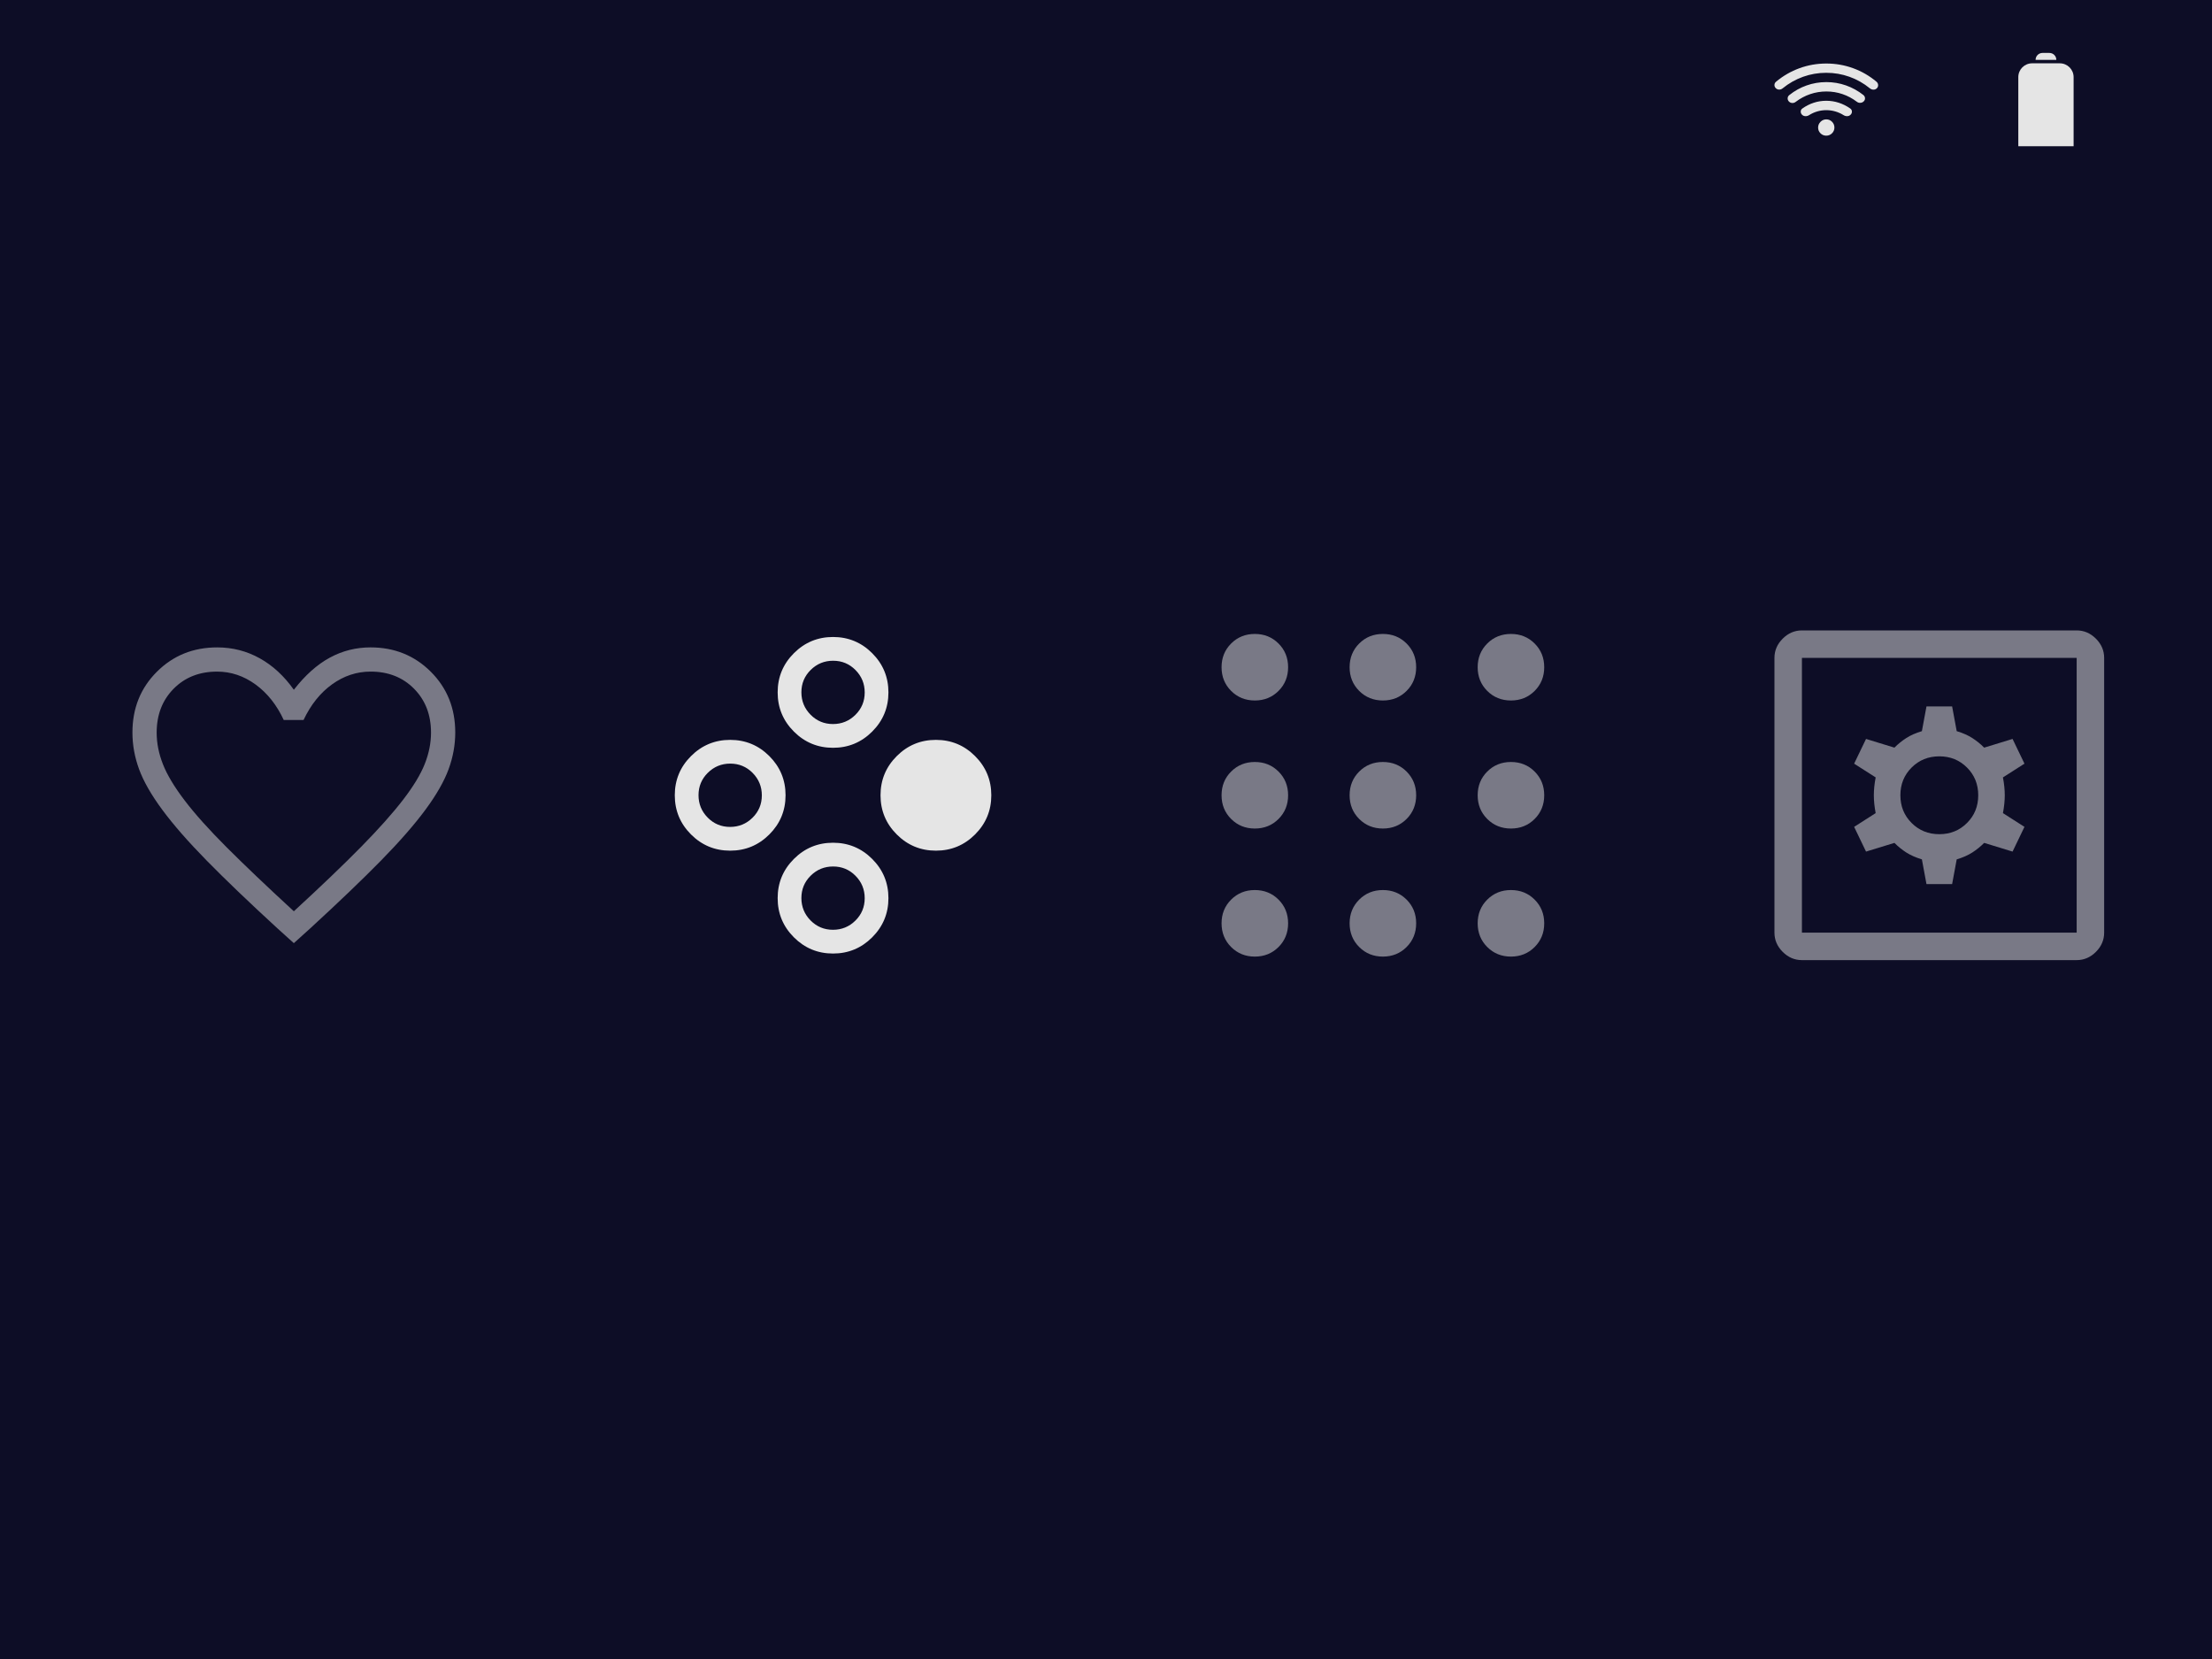
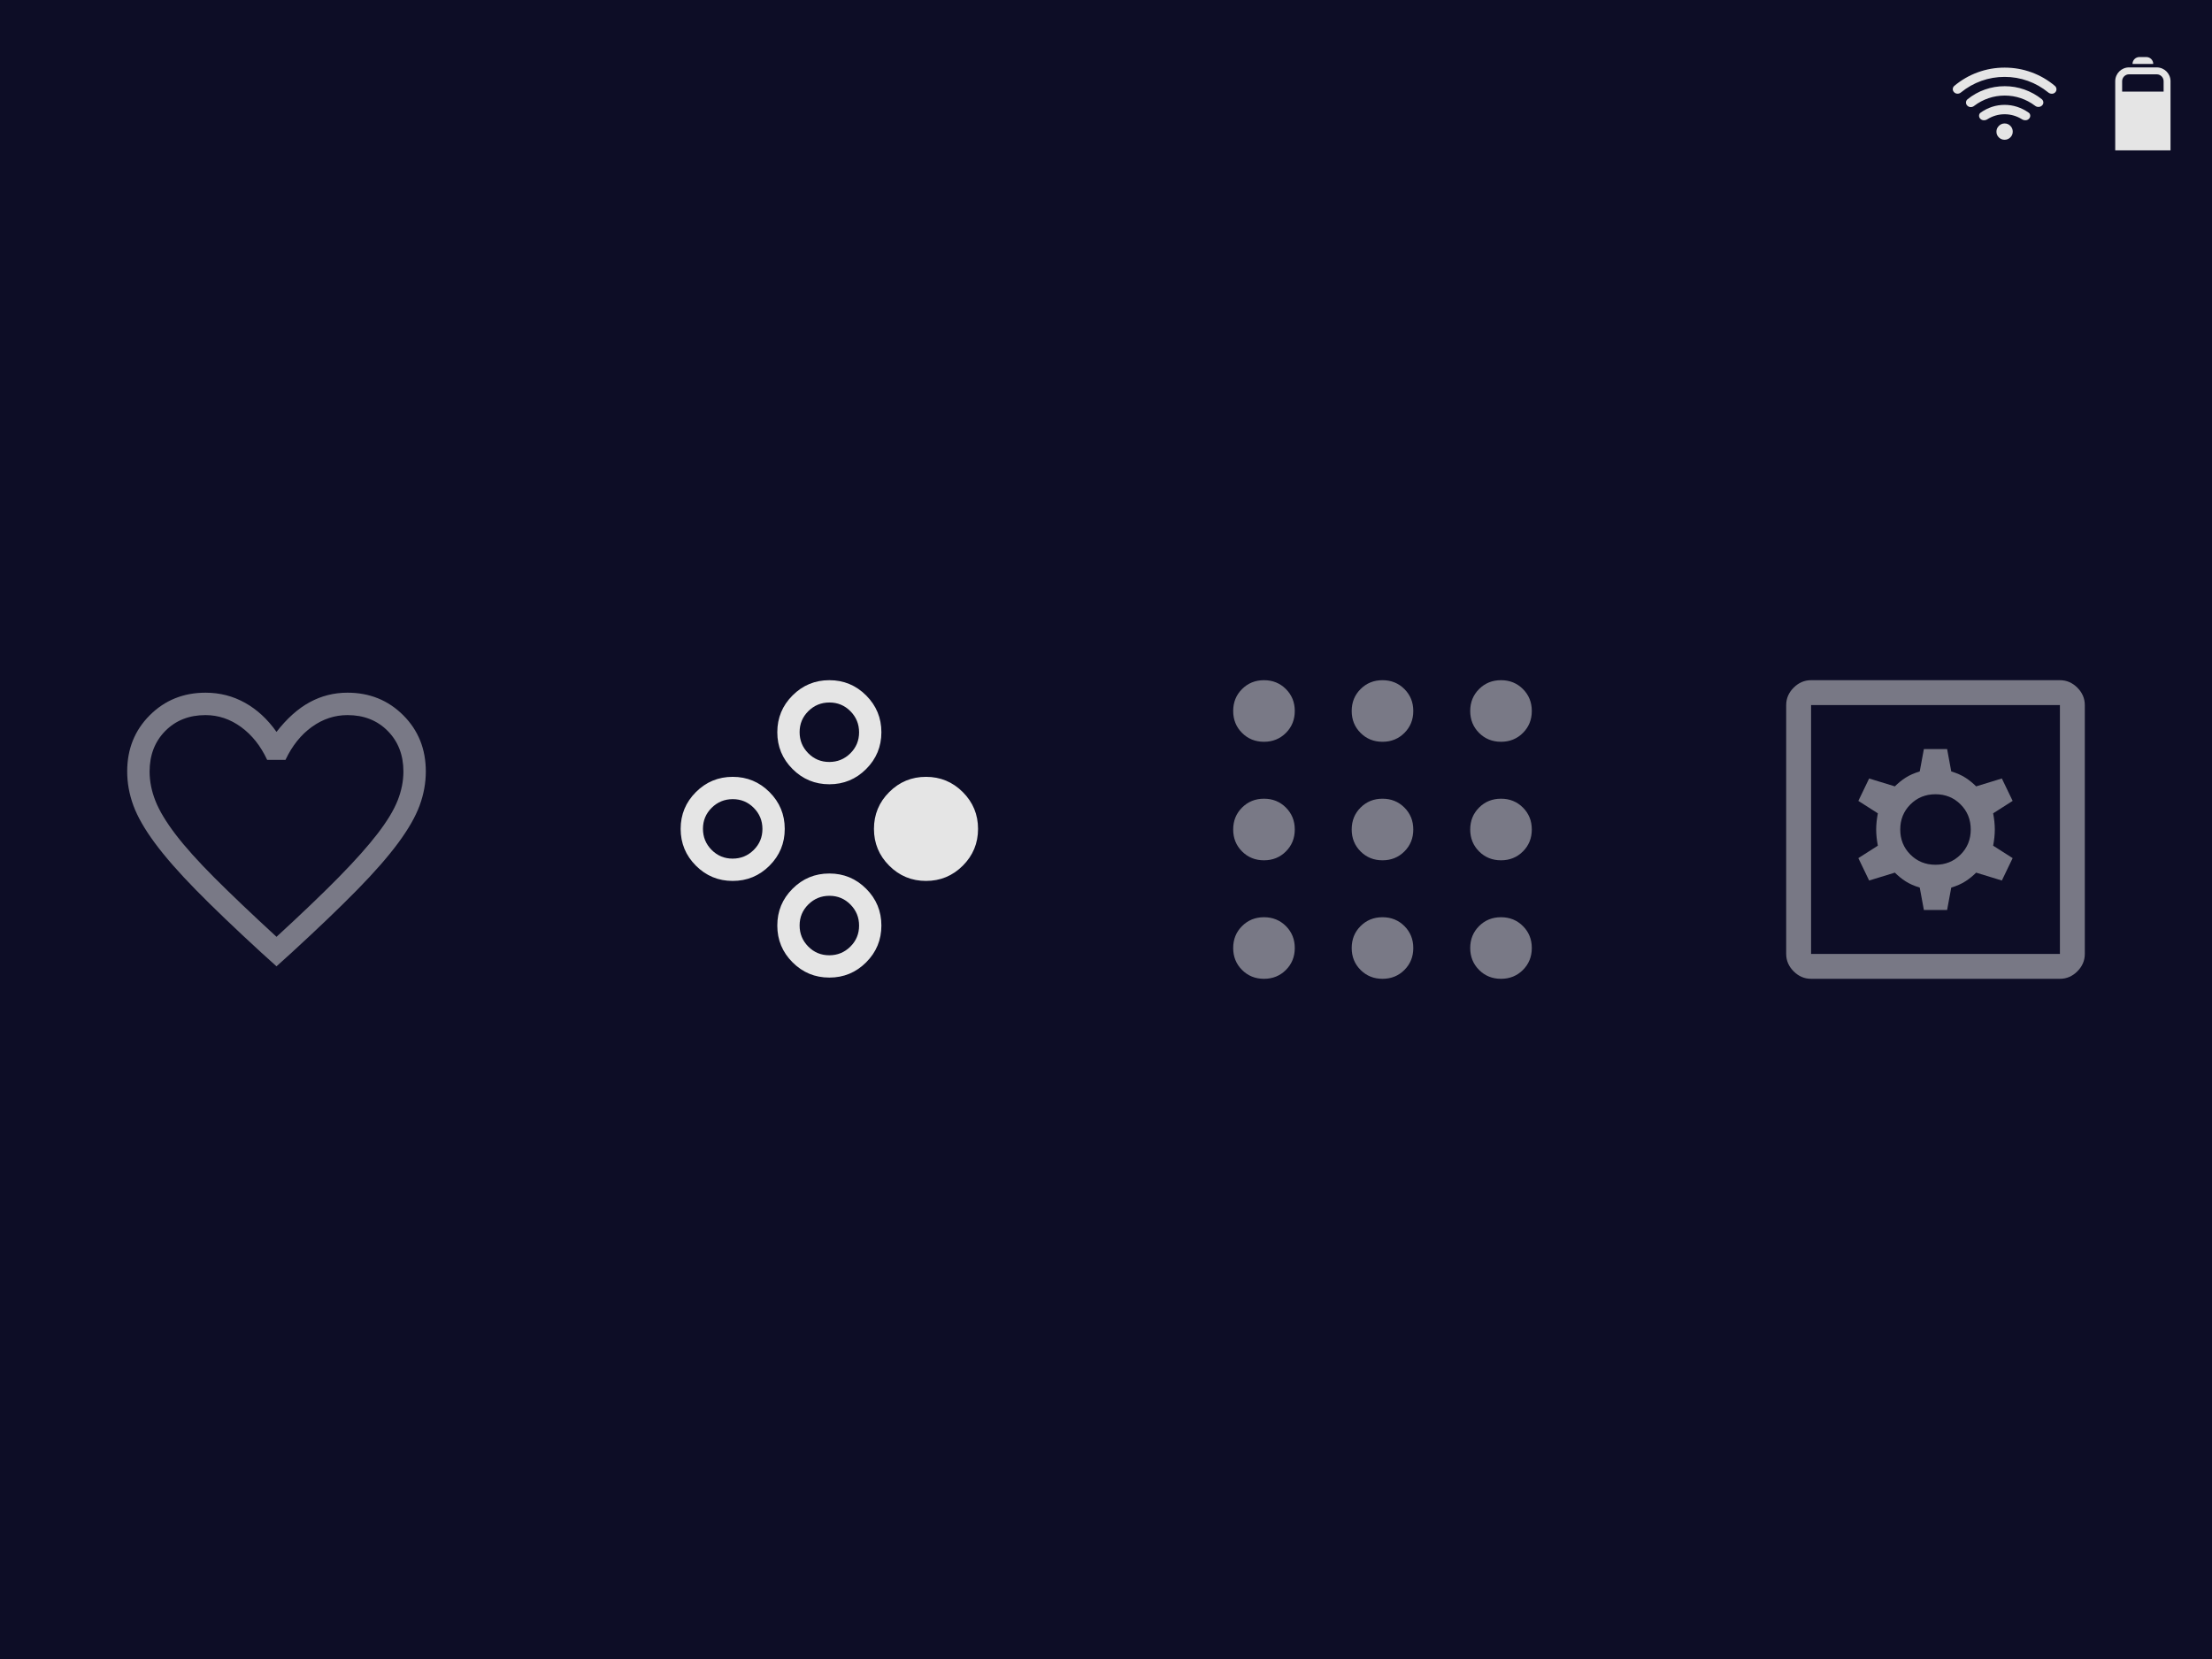
- <svg xmlns="http://www.w3.org/2000/svg" width="640" height="480" viewBox="0 0 169.333 127" version="1.1" id="svg1" xml:space="preserve">
-   <defs id="defs1" />
-   <g id="layer1">
-     <rect style="fill:#0d0d26;fill-opacity:1;stroke-width:0.6;stroke-linecap:round;stroke-linejoin:round;paint-order:stroke markers fill" id="rect1-36" width="169.333" height="127" x="3.9968029e-15" y="0" />
-     <path d="m 22.493,72.2 -1.266,-1.143 q -3.267,-3 -5.402,-5.175 -2.135,-2.176 -3.401,-3.89 -1.266,-1.714 -1.776,-3.104 -0.51,-1.39 -0.51,-2.811 0,-2.784 1.869,-4.651 1.869,-1.866 4.618,-1.866 1.761,0 3.259,0.834 1.498,0.834 2.61,2.409 1.297,-1.668 2.749,-2.456 1.452,-0.788 3.12,-0.788 2.749,0 4.618,1.866 1.869,1.867 1.869,4.651 0,1.421 -0.51,2.811 -0.51,1.39 -1.776,3.104 -1.266,1.714 -3.401,3.89 -2.135,2.176 -5.402,5.175 z m 0,-2.44 q 3.127,-2.873 5.146,-4.927 2.019,-2.054 3.209,-3.598 1.189,-1.544 1.668,-2.753 0.479,-1.209 0.479,-2.401 0,-2.043 -1.297,-3.356 -1.297,-1.313 -3.329,-1.313 -1.591,0 -2.946,0.973 -1.354,0.973 -2.188,2.734 h -1.513 q -0.803,-1.73 -2.157,-2.718 -1.354,-0.988 -2.946,-0.988 -2.032,0 -3.329,1.313 -1.297,1.313 -1.297,3.361 0,1.195 0.479,2.415 0.479,1.22 1.668,2.78 1.189,1.56 3.228,3.598 2.039,2.039 5.127,4.88 z m 0,-9.174 z" id="path1-1" style="fill:#e5e5e5;fill-opacity:1;stroke-width:0.031;opacity:0.5" />
-     <rect style="fill:#0d0d26;stroke-width:1.058;stroke-linecap:round;stroke-linejoin:round;paint-order:stroke markers fill;fill-opacity:1" id="rect2" width="168.976" height="13.229" x="0.179" y="-0.313" />
-     <g style="fill:#c5c5c5" id="g1" transform="matrix(0.01322917,0,0,0.01322917,134.5148,15.03254)">
-       <path d="m 399.89,-498.89 q -26.954,0 -52.161,7.438 -25.207,7.438 -47.457,21.52 -9.422,6.068 -20.963,5.806 -11.547,-0.262 -19.766,-8.366 -7.988,-8.193 -7.425,-19.19 0.563,-10.997 9.832,-17.059 30.392,-21.584 65.341,-33.016 34.956,-11.432 72.536,-11.432 37.58,0 72.6,11.432 35.026,11.432 65.834,33.016 9.339,6.062 9.979,17.033 0.64,10.965 -7.483,19.075 -7.854,8.129 -19.51,8.449 -11.663,0.32 -21.085,-5.748 -22.403,-14.082 -47.86,-21.52 -25.457,-7.438 -52.411,-7.438 z m -134.273,-193.162 q -64.458,23.031 -118.552,67.172 -9.141,7.348 -20.304,7.028 -11.157,-0.32 -18.928,-8.2 -8.206,-8.033 -7.816,-18.902 0.397,-10.862 9.032,-18.249 61.398,-51.336 135.861,-78.437 74.469,-27.095 155.153,-27.095 80.684,0 155.14,27.102 74.456,27.102 135.387,78.431 8.635,7.387 9.352,18.467 0.711,11.074 -7.278,19.216 -7.988,7.988 -19.395,7.988 -11.407,0 -20.694,-7.348 -54.101,-44.141 -118.591,-67.172 -64.483,-23.024 -134.196,-23.024 -69.713,0 -134.171,23.024 z m 134.958,85.069 q -48.398,0 -93.403,15.202 -44.999,15.202 -83.507,44.448 -9.141,7.348 -20.297,7.028 -11.163,-0.32 -19.357,-8.308 -7.931,-8.014 -7.611,-18.851 0.32,-10.843 9.07,-18.256 45.825,-36.87 100.751,-56.213 54.927,-19.35 114.212,-19.35 59.132,0 113.841,19.35 54.703,19.35 100.508,55.637 8.622,7.348 9.262,17.961 0.64,10.613 -7.342,18.441 -7.988,7.988 -19.638,8.629 -11.65,0.64 -20.944,-6.708 -38.406,-28.958 -82.765,-43.981 -44.359,-15.029 -92.782,-15.029 z m -34.168,241.989 q -13.743,-13.736 -13.743,-33.093 0,-19.357 14.044,-33.426 14.05,-14.069 33.413,-14.069 19.357,0 33.106,13.864 13.749,13.864 13.749,33.413 0,19.542 -13.864,33.291 -13.864,13.749 -33.407,13.749 -19.549,0 -33.298,-13.73 z" id="path1-0" style="fill:#e5e5e5;fill-opacity:1;stroke-width:0.64" />
+ <svg xmlns="http://www.w3.org/2000/svg" width="640" height="480" viewBox="0 0 640 480">
+   <svg width="640" height="480" viewBox="0 0 190.5 127" version="1.1" id="preview-background-svg1" xml:space="preserve" x="0" y="0" preserveAspectRatio="xMidYMid slice">
+     <defs id="preview-background-defs1" />
+     <g id="preview-background-layer1">
+       <rect style="opacity:1;mix-blend-mode:normal;fill:#0d0d26;fill-opacity:1;stroke-width:0.636;stroke-linecap:round;stroke-linejoin:round;paint-order:stroke markers fill" id="preview-background-rect1" width="190.5" height="127" x="0" y="0" />
    </g>
-     <g id="layer1-3" transform="translate(48.89867,177.3645)">
-       <path id="rect2-1" style="fill:#e5e5e5;fill-opacity:1;stroke-width:1.058;stroke-linecap:round;stroke-linejoin:round;paint-order:stroke markers fill" d="m 107.459,-173.312 c -0.293,0 -0.529,0.236 -0.529,0.529 h 1.587 c 0,-0.293 -0.236,-0.529 -0.529,-0.529 z m -0.794,0.794 c -0.586,0 -1.058,0.472 -1.058,1.058 v 2.135 2.098 1.058 h 1.058 2.117 1.058 v -1.058 -2.098 -2.135 c 0,-0.586 -0.472,-1.058 -1.058,-1.058 h -0.265 -1.587 z" />
-     </g>
-     <rect style="fill:#0d0d26;stroke-width:1.058;stroke-linecap:round;stroke-linejoin:round;paint-order:stroke markers fill;fill-opacity:1" id="rect2-5" width="168.976" height="13.229" x="0.179" y="113.771" />
-     <path d="m 94.246,72.496 q -0.733,-0.733 -0.733,-1.814 0,-1.081 0.733,-1.814 0.733,-0.733 1.814,-0.733 1.081,0 1.814,0.733 0.733,0.733 0.733,1.814 0,1.081 -0.733,1.814 -0.733,0.733 -1.814,0.733 -1.081,0 -1.814,-0.733 z m 9.803,0 q -0.733,-0.733 -0.733,-1.814 0,-1.081 0.733,-1.814 0.733,-0.733 1.814,-0.733 1.081,0 1.814,0.733 0.733,0.733 0.733,1.814 0,1.081 -0.733,1.814 -0.733,0.733 -1.814,0.733 -1.081,0 -1.814,-0.733 z m 9.803,0 q -0.733,-0.733 -0.733,-1.814 0,-1.081 0.733,-1.814 0.733,-0.733 1.814,-0.733 1.081,0 1.814,0.733 0.733,0.733 0.733,1.814 0,1.081 -0.733,1.814 -0.733,0.733 -1.814,0.733 -1.081,0 -1.814,-0.733 z M 94.246,62.693 Q 93.513,61.96 93.513,60.879 q 0,-1.081 0.733,-1.814 0.733,-0.733 1.814,-0.733 1.081,0 1.814,0.733 0.733,0.733 0.733,1.814 0,1.081 -0.733,1.814 -0.733,0.733 -1.814,0.733 -1.081,0 -1.814,-0.733 z m 9.803,0 q -0.733,-0.733 -0.733,-1.814 0,-1.081 0.733,-1.814 0.733,-0.733 1.814,-0.733 1.081,0 1.814,0.733 0.733,0.733 0.733,1.814 0,1.081 -0.733,1.814 -0.733,0.733 -1.814,0.733 -1.081,0 -1.814,-0.733 z m 9.803,0 q -0.733,-0.733 -0.733,-1.814 0,-1.081 0.733,-1.814 0.733,-0.733 1.814,-0.733 1.081,0 1.814,0.733 0.733,0.733 0.733,1.814 0,1.081 -0.733,1.814 -0.733,0.733 -1.814,0.733 -1.081,0 -1.814,-0.733 z M 94.246,52.891 q -0.733,-0.733 -0.733,-1.814 0,-1.081 0.733,-1.814 0.733,-0.733 1.814,-0.733 1.081,0 1.814,0.733 0.733,0.733 0.733,1.814 0,1.081 -0.733,1.814 -0.733,0.733 -1.814,0.733 -1.081,0 -1.814,-0.733 z m 9.803,0 q -0.733,-0.733 -0.733,-1.814 0,-1.081 0.733,-1.814 0.733,-0.733 1.814,-0.733 1.081,0 1.814,0.733 0.733,0.733 0.733,1.814 0,1.081 -0.733,1.814 -0.733,0.733 -1.814,0.733 -1.081,0 -1.814,-0.733 z m 9.803,0 q -0.733,-0.733 -0.733,-1.814 0,-1.081 0.733,-1.814 0.733,-0.733 1.814,-0.733 1.081,0 1.814,0.733 0.733,0.733 0.733,1.814 0,1.081 -0.733,1.814 -0.733,0.733 -1.814,0.733 -1.081,0 -1.814,-0.733 z" id="path1-3" style="opacity:0.5;fill:#e5e5e5;fill-opacity:1;stroke-width:0.039" />
-     <path d="m 68.648,63.878 q -1.242,-1.242 -1.242,-2.999 0,-1.757 1.242,-2.998 1.242,-1.242 2.998,-1.242 1.757,0 2.998,1.242 1.242,1.242 1.242,2.998 0,1.757 -1.242,2.999 -1.242,1.242 -2.998,1.242 -1.757,0 -2.998,-1.242 z m -15.75,0 q -1.242,-1.242 -1.242,-2.999 0,-1.757 1.242,-2.998 1.242,-1.242 2.998,-1.242 1.757,0 2.998,1.242 1.242,1.242 1.242,2.998 0,1.757 -1.242,2.999 -1.242,1.242 -2.998,1.242 -1.757,0 -2.998,-1.242 z m 4.71,-1.28 q 0.712,-0.705 0.712,-1.711 0,-1.007 -0.705,-1.719 -0.705,-0.712 -1.711,-0.712 -1.007,0 -1.719,0.704 -0.712,0.705 -0.712,1.711 0,1.007 0.704,1.719 0.705,0.712 1.711,0.712 1.007,0 1.719,-0.704 z m 3.165,9.155 q -1.242,-1.242 -1.242,-2.999 0,-1.757 1.242,-2.999 1.242,-1.242 2.998,-1.242 1.757,0 2.998,1.242 1.242,1.242 1.242,2.999 0,1.757 -1.242,2.999 -1.242,1.242 -2.998,1.242 -1.757,0 -2.998,-1.242 z m 4.71,-1.28 q 0.712,-0.705 0.712,-1.711 0,-1.007 -0.705,-1.719 -0.705,-0.712 -1.711,-0.712 -1.007,0 -1.719,0.704 -0.712,0.705 -0.712,1.711 0,1.007 0.705,1.719 0.705,0.712 1.711,0.712 1.007,0 1.719,-0.704 z M 60.773,56.003 q -1.242,-1.242 -1.242,-2.999 0,-1.757 1.242,-2.999 1.242,-1.242 2.998,-1.242 1.757,0 2.998,1.242 1.242,1.242 1.242,2.999 0,1.757 -1.242,2.999 -1.242,1.242 -2.998,1.242 -1.757,0 -2.998,-1.242 z m 4.71,-1.28 q 0.712,-0.705 0.712,-1.711 0,-1.007 -0.705,-1.719 -0.705,-0.712 -1.711,-0.712 -1.007,0 -1.719,0.704 -0.712,0.705 -0.712,1.711 0,1.007 0.705,1.719 0.705,0.712 1.711,0.712 1.007,0 1.719,-0.704 z" id="path1" style="fill:#e5e5e5;fill-opacity:1;stroke-width:0.03" />
-     <path d="m 147.476,67.68 h 1.963 l 0.351,-1.893 q 0.701,-0.21 1.192,-0.526 0.491,-0.315 0.911,-0.736 l 2.173,0.666 0.911,-1.893 -1.648,-1.052 q 0.14,-0.736 0.14,-1.367 0,-0.631 -0.14,-1.367 l 1.648,-1.052 -0.911,-1.893 -2.173,0.666 q -0.421,-0.421 -0.911,-0.736 -0.491,-0.315 -1.192,-0.526 l -0.351,-1.893 h -1.963 l -0.351,1.893 q -0.701,0.21 -1.192,0.526 -0.491,0.315 -0.911,0.736 l -2.173,-0.666 -0.911,1.893 1.648,1.052 q -0.14,0.736 -0.14,1.367 0,0.631 0.14,1.367 l -1.648,1.052 0.911,1.893 2.173,-0.666 q 0.421,0.421 0.911,0.736 0.491,0.315 1.192,0.526 z M 146.337,63 q -0.859,-0.859 -0.859,-2.121 0,-1.262 0.859,-2.121 0.859,-0.859 2.121,-0.859 1.262,0 2.121,0.859 0.859,0.859 0.859,2.121 0,1.262 -0.859,2.121 -0.859,0.859 -2.121,0.859 -1.262,0 -2.121,-0.859 z m -8.396,10.499 q -0.841,0 -1.472,-0.631 -0.631,-0.631 -0.631,-1.472 V 50.363 q 0,-0.841 0.631,-1.472 0.631,-0.631 1.472,-0.631 h 21.033 q 0.841,0 1.472,0.631 0.631,0.631 0.631,1.472 v 21.033 q 0,0.841 -0.631,1.472 -0.631,0.631 -1.472,0.631 z m 0,-2.103 h 21.033 V 50.363 h -21.033 z m 0,-21.033 v 21.033 z" id="path1-5" style="opacity:0.5;fill:#e5e5e5;fill-opacity:1;stroke-width:0.035" />
+   </svg>
+   <g aria-label="Status icons">
+     <svg height="40" viewBox="0 -960 800 800" width="40" fill="#c5c5c5" version="1.1" id="preview-wifi-svg1" x="560" y="10" preserveAspectRatio="xMidYMid meet">
+       <defs id="preview-wifi-defs1" />
+       <path d="m 399.89,-498.89 q -26.954,0 -52.161,7.438 -25.207,7.438 -47.457,21.52 -9.422,6.068 -20.963,5.806 -11.547,-0.262 -19.766,-8.366 -7.988,-8.193 -7.425,-19.19 0.563,-10.997 9.832,-17.059 30.392,-21.584 65.341,-33.016 34.956,-11.432 72.536,-11.432 37.58,0 72.6,11.432 35.026,11.432 65.834,33.016 9.339,6.062 9.979,17.033 0.64,10.965 -7.483,19.075 -7.854,8.129 -19.51,8.449 -11.663,0.32 -21.085,-5.748 -22.403,-14.082 -47.86,-21.52 -25.457,-7.438 -52.411,-7.438 z m -134.273,-193.162 q -64.458,23.031 -118.552,67.172 -9.141,7.348 -20.304,7.028 -11.157,-0.32 -18.928,-8.2 -8.206,-8.033 -7.816,-18.902 0.397,-10.862 9.032,-18.249 61.398,-51.336 135.861,-78.437 74.469,-27.095 155.153,-27.095 80.684,0 155.14,27.102 74.456,27.102 135.387,78.431 8.635,7.387 9.352,18.467 0.711,11.074 -7.278,19.216 -7.988,7.988 -19.395,7.988 -11.407,0 -20.694,-7.348 -54.101,-44.141 -118.591,-67.172 -64.483,-23.024 -134.196,-23.024 -69.713,0 -134.171,23.024 z m 134.958,85.069 q -48.398,0 -93.403,15.202 -44.999,15.202 -83.507,44.448 -9.141,7.348 -20.297,7.028 -11.163,-0.32 -19.357,-8.308 -7.931,-8.014 -7.611,-18.851 0.32,-10.843 9.07,-18.256 45.825,-36.87 100.751,-56.213 54.927,-19.35 114.212,-19.35 59.132,0 113.841,19.35 54.703,19.35 100.508,55.637 8.622,7.348 9.262,17.961 0.64,10.613 -7.342,18.441 -7.988,7.988 -19.638,8.629 -11.65,0.64 -20.944,-6.708 -38.406,-28.958 -82.765,-43.981 -44.359,-15.029 -92.782,-15.029 z m -34.168,241.989 q -13.743,-13.736 -13.743,-33.093 0,-19.357 14.044,-33.426 14.05,-14.069 33.413,-14.069 19.357,0 33.106,13.864 13.749,13.864 13.749,33.413 0,19.542 -13.864,33.291 -13.864,13.749 -33.407,13.749 -19.549,0 -33.298,-13.73 z" id="preview-wifi-path1-0" style="fill:#e5e5e5;fill-opacity:1;stroke-width:0.64" />
+     </svg>
+     <svg width="40" height="40" viewBox="0 0 10.583 10.583" version="1.1" id="preview-power-svg1" x="600" y="10" preserveAspectRatio="xMidYMid meet">
+       <defs id="preview-power-defs1">
+     </defs>
+       <g id="preview-power-layer1">
+         <rect style="fill:#cc0000;fill-opacity:1;stroke-width:0.6;stroke-linecap:round;stroke-linejoin:round;paint-order:stroke markers fill" id="preview-power-rect3" width="10" height="10" x="73.244" y="-10" />
+         <rect style="fill:#ffbf00;fill-opacity:1;stroke-width:0.6;stroke-linecap:round;stroke-linejoin:round;paint-order:stroke markers fill" id="preview-power-rect3-7" width="10" height="10" x="84.633" y="-10" />
+         <rect style="fill:#fefefe;fill-opacity:1;stroke-width:0.6;stroke-linecap:round;stroke-linejoin:round;paint-order:stroke markers fill" id="preview-power-rect3-7-2" width="10" height="10" x="96.022" y="-10" />
+         <rect style="fill:#ffffff;stroke-width:0.341;stroke-linecap:round;stroke-linejoin:round;paint-order:stroke markers fill" id="preview-power-rect2-2-7-6-6" width="25.4" height="10.12" x="56.003" y="8.282" />
+         <path id="preview-power-rect2" style="fill:#e5e5e5;fill-opacity:1;stroke-width:1.058;stroke-linecap:round;stroke-linejoin:round;paint-order:stroke markers fill" d="M 5.027 1.72 C 4.734 1.72 4.498 1.956 4.498 2.249 L 6.085 2.249 C 6.085 1.956 5.849 1.72 5.556 1.72 L 5.027 1.72 z M 4.233 2.514 C 3.647 2.514 3.175 2.986 3.175 3.572 L 3.175 5.707 L 3.175 7.805 L 3.175 8.864 L 4.233 8.864 L 6.35 8.864 L 7.408 8.864 L 7.408 7.805 L 7.408 5.707 L 7.408 3.572 C 7.408 2.986 6.936 2.514 6.35 2.514 L 6.085 2.514 L 4.498 2.514 L 4.233 2.514 z M 4.233 3.043 L 5.027 3.043 L 5.556 3.043 L 6.35 3.043 C 6.643 3.043 6.879 3.279 6.879 3.572 L 6.879 4.366 L 3.704 4.366 L 3.704 3.572 C 3.704 3.279 3.94 3.043 4.233 3.043 z " />
+       </g>
+     </svg>
+   </g>
+   <g aria-label="Main navigation icons">
+     <svg width="96" height="96" viewBox="0 0 52.917 52.917" version="1.1" id="preview-fav-unselected-svg1" x="32" y="192" preserveAspectRatio="xMidYMid meet">
+       <defs id="preview-fav-unselected-defs1">
+     </defs>
+       <g id="preview-fav-unselected-layer1">
+         <path d="M 26.458,48.277 24.018,46.074 Q 17.721,40.292 13.607,36.099 9.492,31.905 7.051,28.601 4.61,25.297 3.628,22.619 2.646,19.94 2.646,17.201 q 0,-5.367 3.602,-8.964 3.602,-3.597 8.9,-3.597 3.393,0 6.281,1.607 2.887,1.607 5.03,4.643 2.5,-3.215 5.298,-4.733 2.798,-1.518 6.013,-1.518 5.298,0 8.9,3.597 3.602,3.597 3.602,8.964 0,2.738 -0.982,5.417 -0.982,2.679 -3.423,5.983 -2.441,3.304 -6.556,7.497 -4.114,4.193 -10.411,9.975 z m 0,-4.703 q 6.027,-5.536 9.919,-9.495 3.892,-3.959 6.184,-6.935 2.292,-2.977 3.215,-5.307 0.923,-2.329 0.923,-4.627 0,-3.937 -2.5,-6.467 -2.5,-2.53 -6.416,-2.53 -3.067,0 -5.677,1.875 -2.61,1.875 -4.218,5.269 h -2.917 q -1.548,-3.334 -4.158,-5.239 -2.61,-1.905 -5.677,-1.905 -3.916,0 -6.416,2.53 -2.5,2.53 -2.5,6.478 0,2.303 0.923,4.654 0.923,2.351 3.215,5.358 2.292,3.006 6.221,6.935 3.929,3.929 9.882,9.406 z m 0,-17.681 z" id="preview-fav-unselected-path1" style="fill:#e5e5e5;fill-opacity:1;stroke-width:0.06;opacity:0.5" />
+       </g>
+     </svg>
+     <svg width="96" height="96" viewBox="0 0 52.917 52.917" version="1.1" id="preview-games-selected-svg1" x="192" y="192" preserveAspectRatio="xMidYMid meet">
+       <defs id="preview-games-selected-defs1">
+     </defs>
+       <g id="preview-games-selected-layer1">
+         <path d="m 35.98,32.229 q -2.431,-2.431 -2.431,-5.869 0,-3.439 2.431,-5.869 2.431,-2.431 5.869,-2.431 3.439,0 5.869,2.431 2.431,2.431 2.431,5.869 0,3.439 -2.431,5.869 -2.431,2.431 -5.869,2.431 -3.439,0 -5.869,-2.431 z m -30.829,0 q -2.431,-2.431 -2.431,-5.869 0,-3.439 2.431,-5.869 2.431,-2.431 5.869,-2.431 3.439,0 5.869,2.431 2.431,2.431 2.431,5.869 0,3.439 -2.431,5.869 -2.431,2.431 -5.869,2.431 -3.439,0 -5.869,-2.431 z m 9.219,-2.505 q 1.393,-1.38 1.393,-3.35 0,-1.971 -1.379,-3.364 -1.38,-1.393 -3.35,-1.393 -1.971,0 -3.364,1.379 -1.393,1.38 -1.393,3.35 0,1.971 1.379,3.364 1.38,1.393 3.35,1.393 1.971,0 3.364,-1.379 z m 6.195,17.92 q -2.431,-2.431 -2.431,-5.869 0,-3.439 2.431,-5.869 2.431,-2.431 5.869,-2.431 3.439,0 5.869,2.431 2.431,2.431 2.431,5.869 0,3.439 -2.431,5.869 -2.431,2.431 -5.869,2.431 -3.439,0 -5.869,-2.431 z m 9.219,-2.505 q 1.393,-1.38 1.393,-3.35 0,-1.971 -1.379,-3.364 -1.38,-1.393 -3.35,-1.393 -1.971,0 -3.364,1.379 -1.393,1.38 -1.393,3.35 0,1.971 1.379,3.364 1.38,1.393 3.35,1.393 1.971,0 3.364,-1.379 z M 20.565,16.815 q -2.431,-2.431 -2.431,-5.869 0,-3.439 2.431,-5.869 2.431,-2.431 5.869,-2.431 3.439,0 5.869,2.431 2.431,2.431 2.431,5.869 0,3.439 -2.431,5.869 -2.431,2.431 -5.869,2.431 -3.439,0 -5.869,-2.431 z m 9.219,-2.505 q 1.393,-1.38 1.393,-3.35 0,-1.971 -1.379,-3.364 -1.38,-1.393 -3.35,-1.393 -1.971,0 -3.364,1.379 -1.393,1.38 -1.393,3.35 0,1.971 1.379,3.364 1.38,1.393 3.35,1.393 1.971,0 3.364,-1.379 z" id="preview-games-selected-path1" style="fill:#e5e5e5;fill-opacity:1;stroke-width:0.059" />
+       </g>
+     </svg>
+     <svg width="96" height="96" viewBox="0 0 52.917 52.917" version="1.1" id="preview-apps-unselected-svg1" xml:space="preserve" x="352" y="192" preserveAspectRatio="xMidYMid meet">
+       <defs id="preview-apps-unselected-defs1" />
+       <g id="preview-apps-unselected-layer1">
+         <path d="m 4.06,48.857 q -1.414,-1.414 -1.414,-3.497 0,-2.084 1.414,-3.497 1.414,-1.414 3.497,-1.414 2.084,0 3.497,1.414 1.414,1.414 1.414,3.497 0,2.084 -1.414,3.497 -1.414,1.414 -3.497,1.414 -2.084,0 -3.497,-1.414 z m 18.901,0 q -1.414,-1.414 -1.414,-3.497 0,-2.084 1.414,-3.497 1.414,-1.414 3.497,-1.414 2.084,0 3.497,1.414 1.414,1.414 1.414,3.497 0,2.084 -1.414,3.497 -1.414,1.414 -3.497,1.414 -2.084,0 -3.497,-1.414 z m 18.901,0 q -1.414,-1.414 -1.414,-3.497 0,-2.084 1.414,-3.497 1.414,-1.414 3.497,-1.414 2.084,0 3.497,1.414 1.414,1.414 1.414,3.497 0,2.084 -1.414,3.497 -1.414,1.414 -3.497,1.414 -2.084,0 -3.497,-1.414 z M 4.06,29.956 q -1.414,-1.414 -1.414,-3.497 0,-2.084 1.414,-3.497 1.414,-1.414 3.497,-1.414 2.084,0 3.497,1.414 1.414,1.414 1.414,3.497 0,2.084 -1.414,3.497 -1.414,1.414 -3.497,1.414 -2.084,0 -3.497,-1.414 z m 18.901,0 q -1.414,-1.414 -1.414,-3.497 0,-2.084 1.414,-3.497 1.414,-1.414 3.497,-1.414 2.084,0 3.497,1.414 1.414,1.414 1.414,3.497 0,2.084 -1.414,3.497 -1.414,1.414 -3.497,1.414 -2.084,0 -3.497,-1.414 z m 18.901,0 q -1.414,-1.414 -1.414,-3.497 0,-2.084 1.414,-3.497 1.414,-1.414 3.497,-1.414 2.084,0 3.497,1.414 1.414,1.414 1.414,3.497 0,2.084 -1.414,3.497 -1.414,1.414 -3.497,1.414 -2.084,0 -3.497,-1.414 z M 4.06,11.055 q -1.414,-1.414 -1.414,-3.497 0,-2.084 1.414,-3.497 1.414,-1.414 3.497,-1.414 2.084,0 3.497,1.414 1.414,1.414 1.414,3.497 0,2.084 -1.414,3.497 -1.414,1.414 -3.497,1.414 -2.084,0 -3.497,-1.414 z m 18.901,0 q -1.414,-1.414 -1.414,-3.497 0,-2.084 1.414,-3.497 1.414,-1.414 3.497,-1.414 2.084,0 3.497,1.414 1.414,1.414 1.414,3.497 0,2.084 -1.414,3.497 -1.414,1.414 -3.497,1.414 -2.084,0 -3.497,-1.414 z m 18.901,0 Q 40.448,9.641 40.448,7.557 q 0,-2.084 1.414,-3.497 1.414,-1.414 3.497,-1.414 2.084,0 3.497,1.414 1.414,1.414 1.414,3.497 0,2.084 -1.414,3.497 -1.414,1.414 -3.497,1.414 -2.084,0 -3.497,-1.414 z" id="preview-apps-unselected-path1" style="fill:#e5e5e5;fill-opacity:1;stroke-width:0.074;opacity:0.5" />
+       </g>
+     </svg>
+     <svg width="96" height="96" viewBox="0 0 52.917 52.917" version="1.1" id="preview-settings-unselected-svg1" xml:space="preserve" x="512" y="192" preserveAspectRatio="xMidYMid meet">
+       <defs id="preview-settings-unselected-defs1" />
+       <g id="preview-settings-unselected-layer1">
+         <path d="m 24.606,39.291 h 3.704 l 0.661,-3.572 q 1.323,-0.397 2.249,-0.992 0.926,-0.595 1.72,-1.389 l 4.101,1.257 1.72,-3.572 -3.109,-1.984 q 0.265,-1.389 0.265,-2.58 0,-1.191 -0.265,-2.58 l 3.109,-1.984 -1.72,-3.572 -4.101,1.257 q -0.794,-0.794 -1.72,-1.389 -0.926,-0.595 -2.249,-0.992 l -0.661,-3.572 h -3.704 l -0.661,3.572 q -1.323,0.397 -2.249,0.992 -0.926,0.595 -1.72,1.389 l -4.101,-1.257 -1.72,3.572 3.109,1.984 q -0.265,1.389 -0.265,2.58 0,1.191 0.265,2.58 l -3.109,1.984 1.72,3.572 4.101,-1.257 q 0.794,0.794 1.72,1.389 0.926,0.595 2.249,0.992 z m -2.15,-8.83 q -1.621,-1.621 -1.621,-4.002 0,-2.381 1.621,-4.002 1.621,-1.621 4.002,-1.621 2.381,0 4.002,1.621 1.621,1.621 1.621,4.002 0,2.381 -1.621,4.002 -1.621,1.621 -4.002,1.621 -2.381,0 -4.002,-1.621 z M 6.615,50.271 q -1.587,0 -2.778,-1.191 Q 2.646,47.89 2.646,46.302 V 6.615 q 0,-1.587 1.191,-2.778 Q 5.027,2.646 6.615,2.646 H 46.302 q 1.587,0 2.778,1.191 1.191,1.191 1.191,2.778 V 46.302 q 0,1.587 -1.191,2.778 -1.191,1.191 -2.778,1.191 z m 0,-3.969 H 46.302 V 6.615 H 6.615 Z m 0,-39.687 V 46.302 Z" id="preview-settings-unselected-path1-5" style="fill:#e5e5e5;fill-opacity:0.5;stroke-width:0.066" />
+       </g>
+     </svg>
  </g>
</svg>
